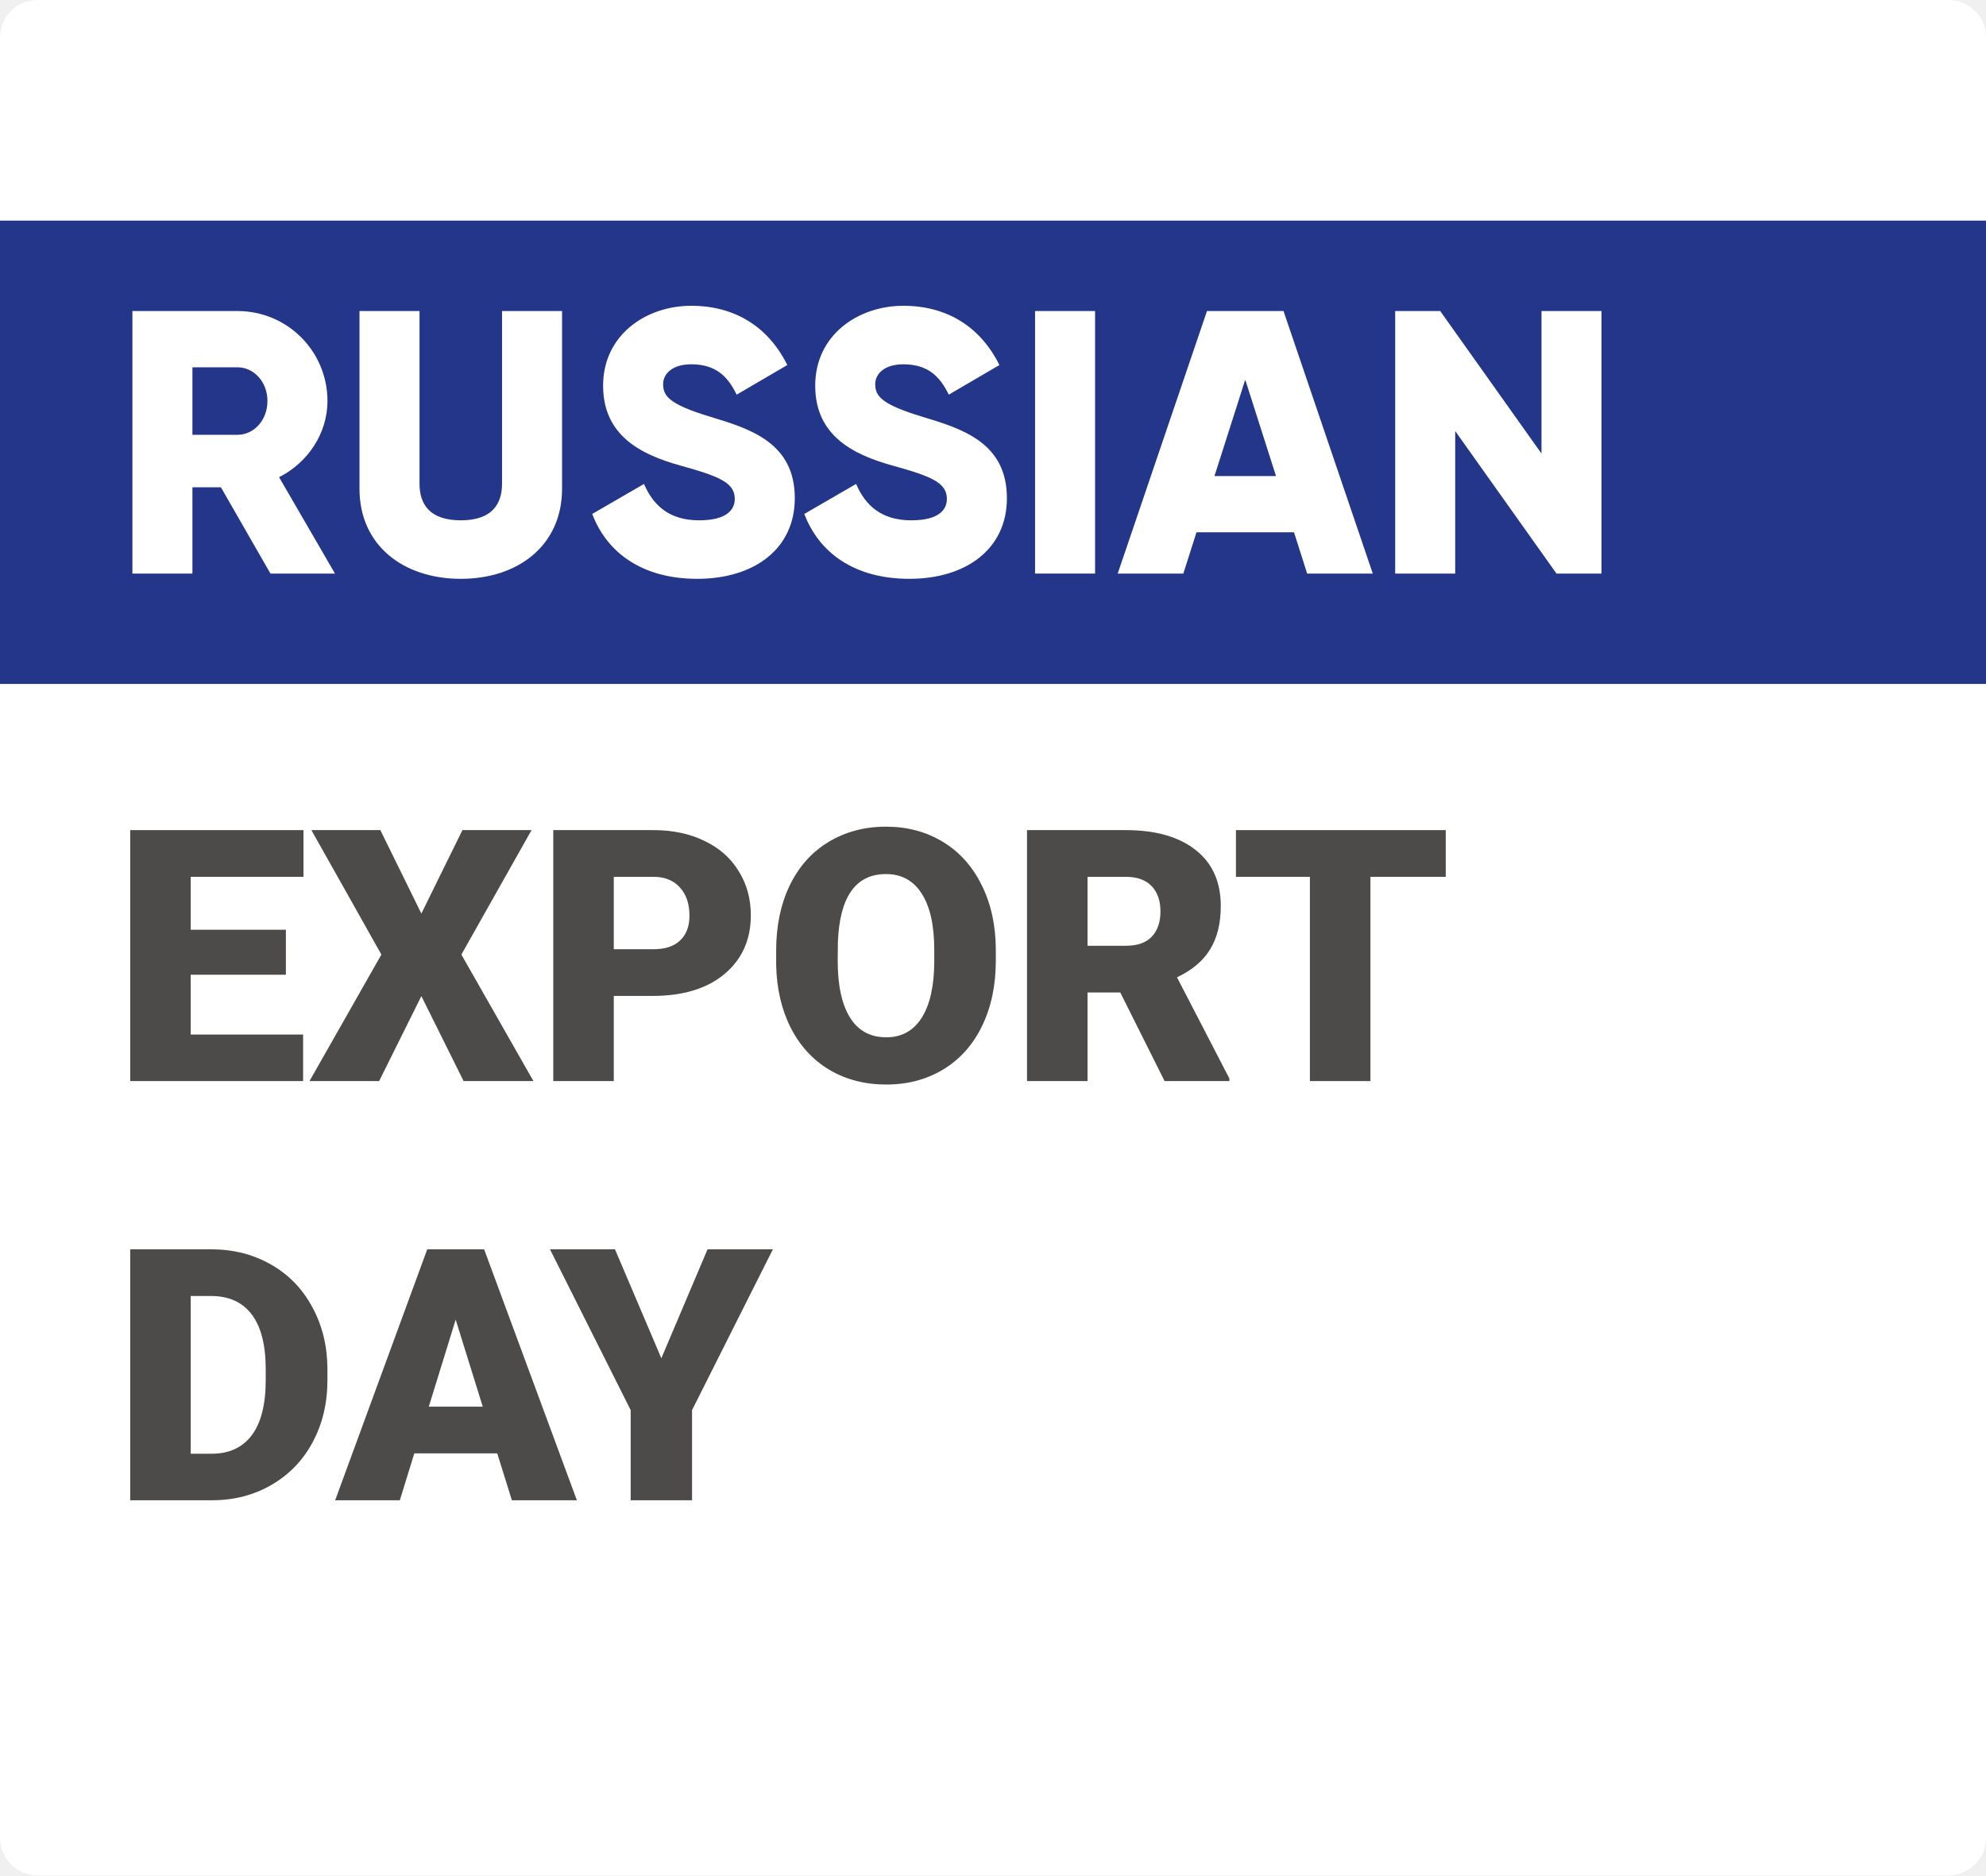
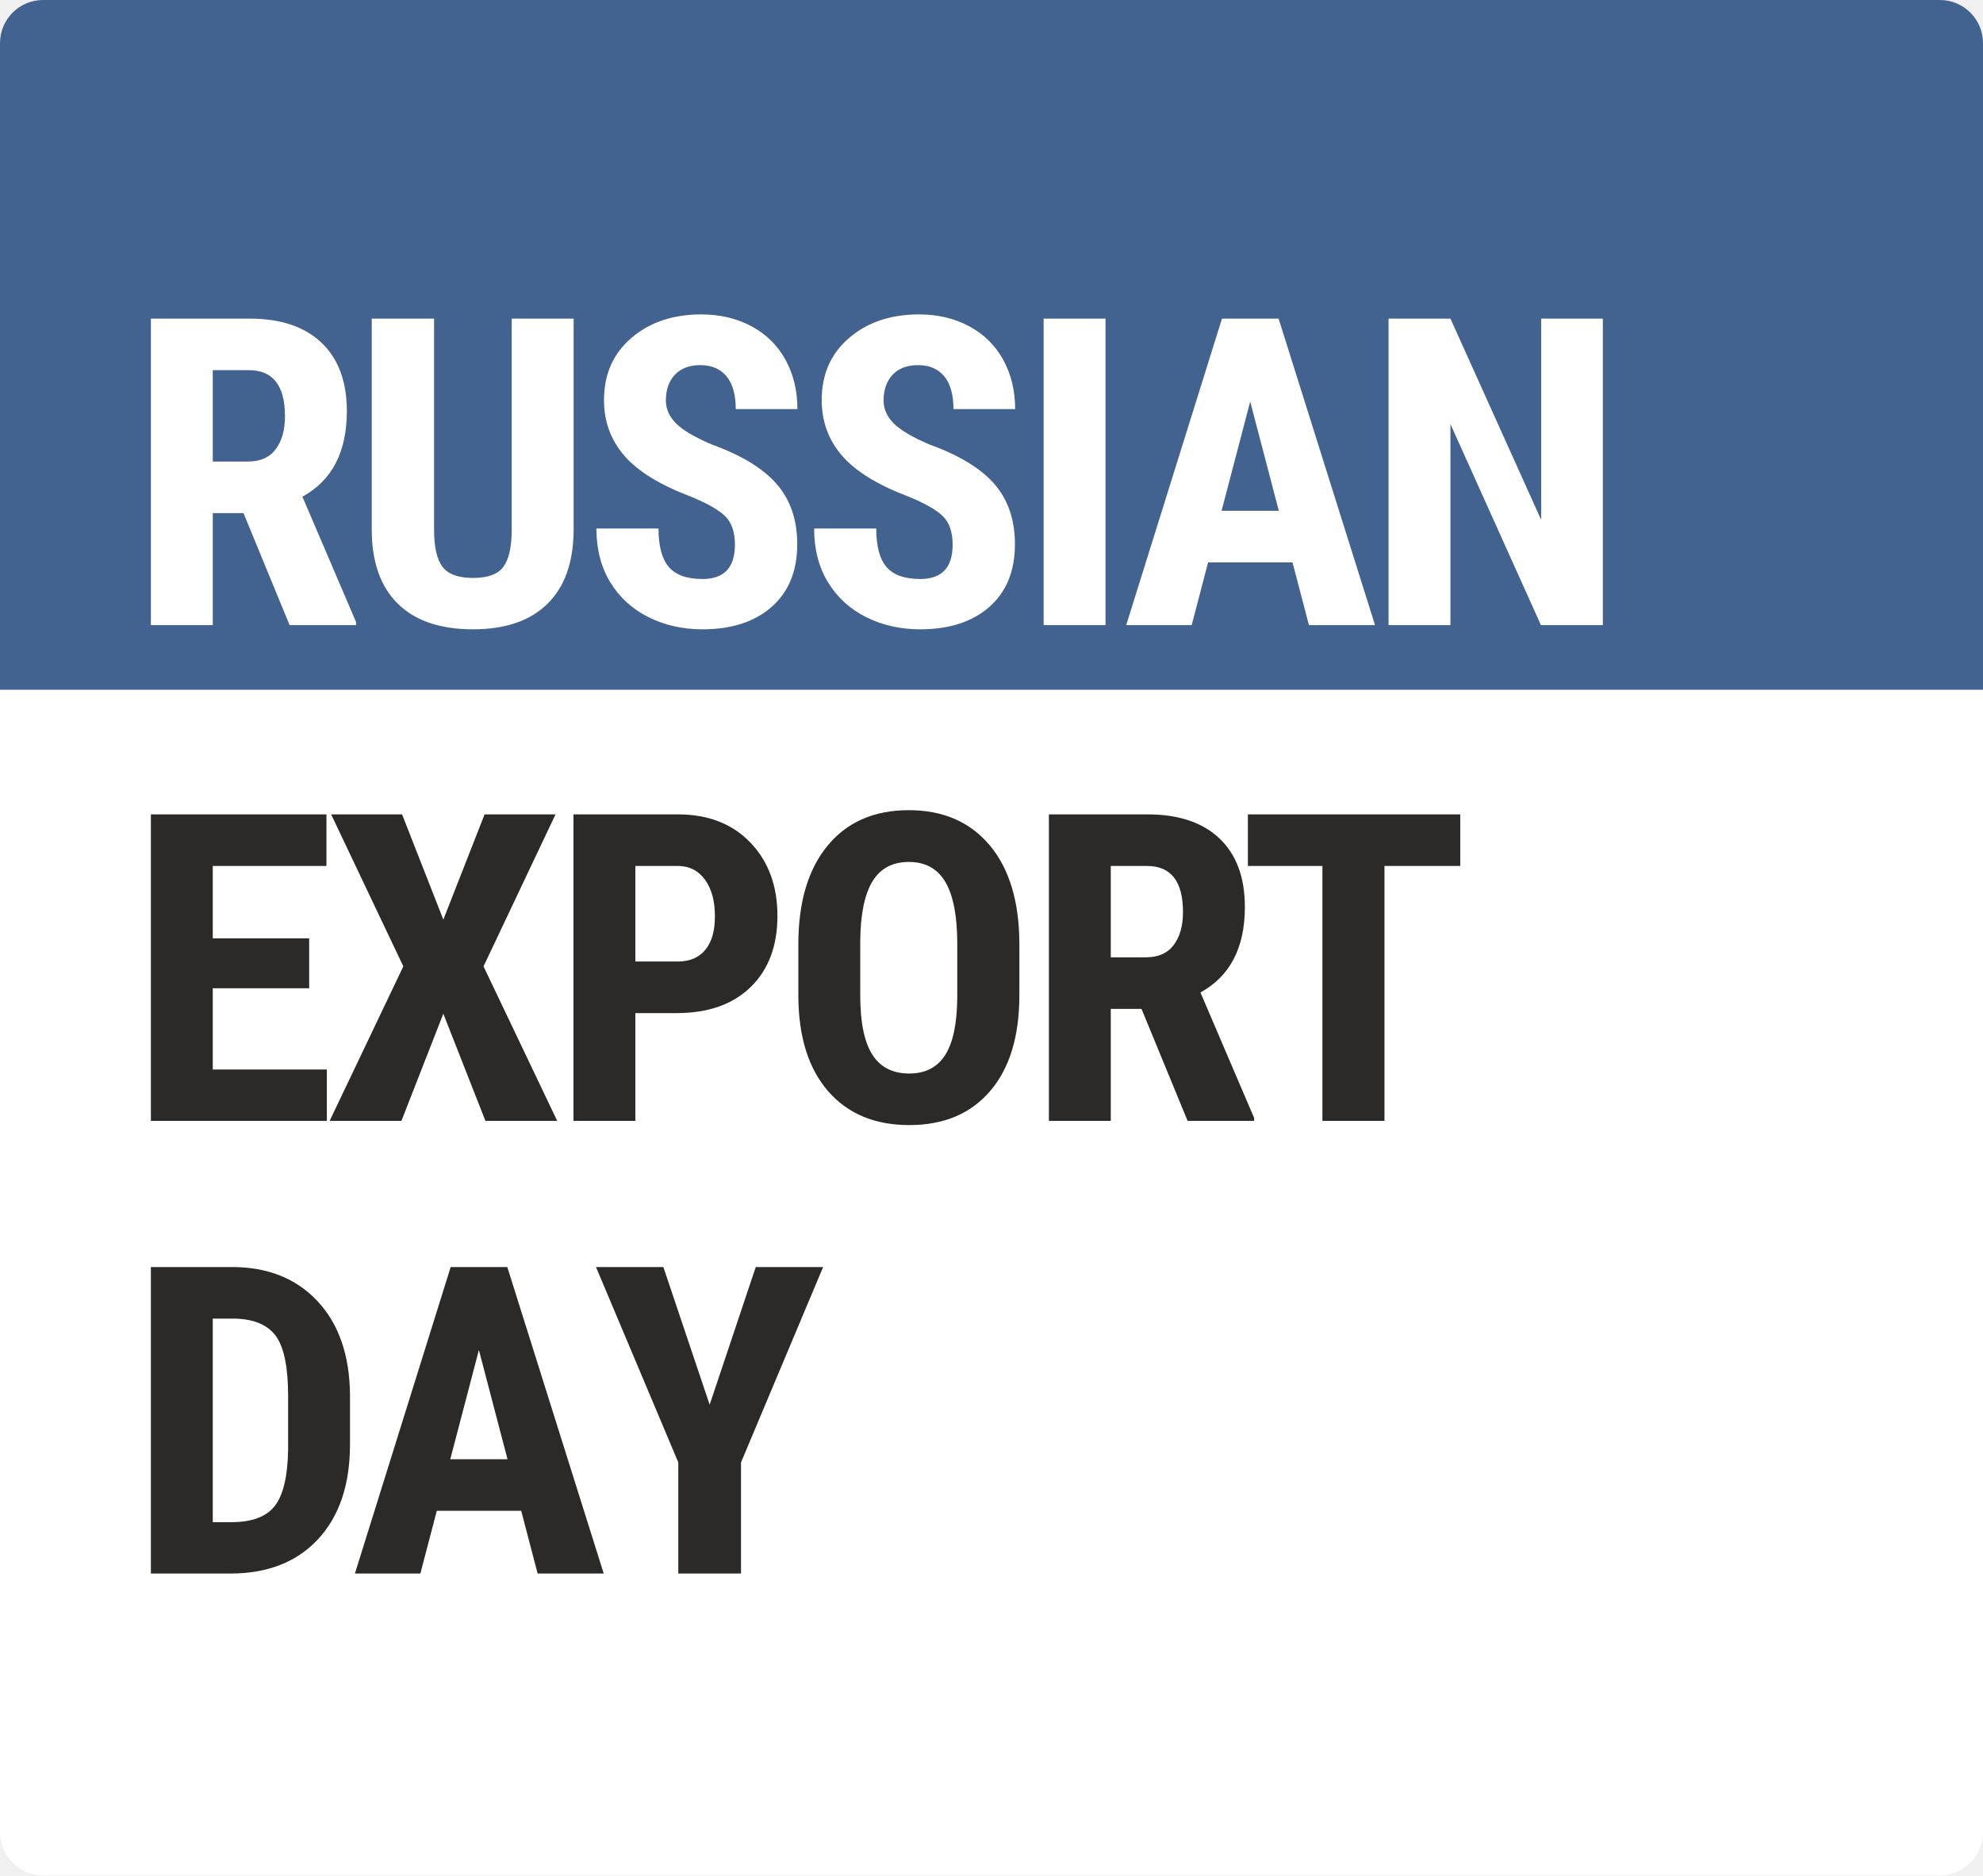
- <svg xmlns="http://www.w3.org/2000/svg" xmlns:xlink="http://www.w3.org/1999/xlink" width="90" height="85" viewBox="0 0 90 85" version="1.1">
-   <g id="Canvas" transform="translate(-15499 1392)">
-     <g id="4">
-       <g id="Rectangle 4 Copy 2">
-         <use xlink:href="#path0_fill" transform="translate(15499 -1392)" fill="#FFFFFF" />
-       </g>
-       <g id="Rectangle 11">
-         <use xlink:href="#path1_fill" transform="translate(15499 -1382)" fill="#243689" />
-       </g>
-       <g id="RUSSIAN">
-         <use xlink:href="#path2_fill" transform="translate(15505 -1378.14)" fill="#FFFFFF" />
-         <use xlink:href="#path3_fill" transform="translate(15505 -1378.14)" fill="#FFFFFF" />
-         <use xlink:href="#path4_fill" transform="translate(15505 -1378.14)" fill="#FFFFFF" />
-         <use xlink:href="#path5_fill" transform="translate(15505 -1378.14)" fill="#FFFFFF" />
-         <use xlink:href="#path6_fill" transform="translate(15505 -1378.14)" fill="#FFFFFF" />
-         <use xlink:href="#path7_fill" transform="translate(15505 -1378.14)" fill="#FFFFFF" />
-         <use xlink:href="#path8_fill" transform="translate(15505 -1378.14)" fill="#FFFFFF" />
-       </g>
-       <g id="EXPORT DAY">
-         <use xlink:href="#path9_fill" transform="translate(15504.9 -1354.53)" fill="#4C4B4A" />
-         <use xlink:href="#path10_fill" transform="translate(15504.9 -1354.53)" fill="#4C4B4A" />
-         <use xlink:href="#path11_fill" transform="translate(15504.9 -1354.53)" fill="#4C4B4A" />
-         <use xlink:href="#path12_fill" transform="translate(15504.9 -1354.53)" fill="#4C4B4A" />
-         <use xlink:href="#path13_fill" transform="translate(15504.9 -1354.53)" fill="#4C4B4A" />
-         <use xlink:href="#path14_fill" transform="translate(15504.9 -1354.53)" fill="#4C4B4A" />
-         <use xlink:href="#path15_fill" transform="translate(15504.9 -1354.53)" fill="#4C4B4A" />
-         <use xlink:href="#path16_fill" transform="translate(15504.9 -1354.53)" fill="#4C4B4A" />
-         <use xlink:href="#path17_fill" transform="translate(15504.9 -1354.53)" fill="#4C4B4A" />
-       </g>
+ <svg xmlns="http://www.w3.org/2000/svg" width="92px" height="87px" viewBox="0 0 92 87" version="1.1">
+   <defs />
+   <g id="Icons" stroke="none" stroke-width="1" fill="none" fill-rule="evenodd">
+     <g id="6-russianExportDay/square">
+       <rect id="Rectangle-4-Copy-2" fill="#FFFFFF" x="0" y="0" width="92" height="87" rx="2" />
+       <path d="M2,0 L90,0 L90,0 C91.105,-2.02906125e-16 92,0.895 92,2 L92,32 L0,32 L0,2 L0,2 C-1.3527075e-16,0.895 0.895,2.02906125e-16 2,0 Z" id="Rectangle-11" fill="#426290" />
+       <path d="M11.297,23.805 L9.871,23.805 L9.871,29 L7,29 L7,14.781 L11.58,14.781 C13.019,14.781 14.131,15.154 14.915,15.899 C15.7,16.645 16.092,17.704 16.092,19.078 C16.092,20.966 15.405,22.288 14.031,23.043 L16.521,28.863 L16.521,29 L13.436,29 L11.297,23.805 Z M9.871,21.412 L11.502,21.412 C12.075,21.412 12.505,21.222 12.791,20.841 C13.077,20.46 13.221,19.951 13.221,19.312 C13.221,17.887 12.664,17.174 11.551,17.174 L9.871,17.174 L9.871,21.412 Z M26.613,14.781 L26.613,24.625 C26.599,26.103 26.193,27.234 25.392,28.019 C24.591,28.803 23.442,29.195 21.945,29.195 C20.421,29.195 19.257,28.798 18.453,28.004 C17.649,27.21 17.247,26.061 17.247,24.557 L17.247,14.781 L20.138,14.781 L20.138,24.566 C20.138,25.374 20.268,25.95 20.529,26.295 C20.789,26.64 21.261,26.812 21.945,26.812 C22.628,26.812 23.097,26.642 23.351,26.3 C23.605,25.958 23.735,25.396 23.741,24.615 L23.741,14.781 L26.613,14.781 Z M34.096,25.27 C34.096,24.69 33.948,24.252 33.652,23.956 C33.356,23.66 32.817,23.352 32.036,23.033 C30.61,22.493 29.584,21.86 28.959,21.134 C28.334,20.408 28.022,19.55 28.022,18.561 C28.022,17.363 28.447,16.401 29.296,15.675 C30.146,14.949 31.225,14.586 32.534,14.586 C33.406,14.586 34.184,14.77 34.868,15.138 C35.551,15.506 36.077,16.025 36.445,16.695 C36.813,17.366 36.996,18.128 36.996,18.98 L34.135,18.98 C34.135,18.316 33.994,17.81 33.71,17.462 C33.427,17.114 33.019,16.939 32.485,16.939 C31.983,16.939 31.593,17.088 31.313,17.384 C31.033,17.68 30.893,18.079 30.893,18.58 C30.893,18.971 31.049,19.324 31.362,19.64 C31.674,19.955 32.228,20.283 33.022,20.621 C34.409,21.122 35.416,21.738 36.044,22.467 C36.673,23.196 36.987,24.124 36.987,25.25 C36.987,26.487 36.593,27.454 35.805,28.15 C35.017,28.847 33.946,29.195 32.592,29.195 C31.674,29.195 30.838,29.007 30.082,28.629 C29.327,28.251 28.736,27.711 28.31,27.008 C27.884,26.305 27.67,25.475 27.67,24.518 L30.551,24.518 C30.551,25.338 30.711,25.934 31.03,26.305 C31.349,26.676 31.87,26.861 32.592,26.861 C33.595,26.861 34.096,26.331 34.096,25.27 Z M44.197,25.27 C44.197,24.69 44.049,24.252 43.753,23.956 C43.456,23.66 42.918,23.352 42.136,23.033 C40.711,22.493 39.685,21.86 39.06,21.134 C38.435,20.408 38.123,19.55 38.123,18.561 C38.123,17.363 38.547,16.401 39.397,15.675 C40.247,14.949 41.326,14.586 42.634,14.586 C43.507,14.586 44.285,14.77 44.968,15.138 C45.652,15.506 46.178,16.025 46.546,16.695 C46.913,17.366 47.097,18.128 47.097,18.98 L44.236,18.98 C44.236,18.316 44.094,17.81 43.811,17.462 C43.528,17.114 43.119,16.939 42.586,16.939 C42.084,16.939 41.694,17.088 41.414,17.384 C41.134,17.68 40.994,18.079 40.994,18.58 C40.994,18.971 41.15,19.324 41.462,19.64 C41.775,19.955 42.328,20.283 43.123,20.621 C44.509,21.122 45.517,21.738 46.145,22.467 C46.773,23.196 47.087,24.124 47.087,25.25 C47.087,26.487 46.694,27.454 45.906,28.15 C45.118,28.847 44.047,29.195 42.693,29.195 C41.775,29.195 40.938,29.007 40.183,28.629 C39.428,28.251 38.837,27.711 38.411,27.008 C37.984,26.305 37.771,25.475 37.771,24.518 L40.652,24.518 C40.652,25.338 40.811,25.934 41.13,26.305 C41.449,26.676 41.97,26.861 42.693,26.861 C43.696,26.861 44.197,26.331 44.197,25.27 Z M51.29,29 L48.419,29 L48.419,14.781 L51.29,14.781 L51.29,29 Z M59.965,26.09 L56.049,26.09 L55.287,29 L52.25,29 L56.693,14.781 L59.32,14.781 L63.793,29 L60.727,29 L59.965,26.09 Z M56.674,23.697 L59.33,23.697 L58.002,18.629 L56.674,23.697 Z M74.363,29 L71.491,29 L67.292,19.674 L67.292,29 L64.421,29 L64.421,14.781 L67.292,14.781 L71.501,24.117 L71.501,14.781 L74.363,14.781 L74.363,29 Z" id="RUSSIAN" fill="#FFFFFF" />
+       <path d="M14.344,45.848 L9.871,45.848 L9.871,49.617 L15.164,49.617 L15.164,52 L7,52 L7,37.781 L15.145,37.781 L15.145,40.174 L9.871,40.174 L9.871,43.533 L14.344,43.533 L14.344,45.848 Z M20.568,42.664 L22.482,37.781 L25.773,37.781 L22.433,44.832 L25.851,52 L22.521,52 L20.568,47.029 L18.624,52 L15.294,52 L18.712,44.832 L15.363,37.781 L18.654,37.781 L20.568,42.664 Z M29.477,47 L29.477,52 L26.606,52 L26.606,37.781 L31.45,37.781 C32.856,37.781 33.977,38.217 34.814,39.09 C35.65,39.962 36.069,41.095 36.069,42.488 C36.069,43.882 35.655,44.982 34.829,45.789 C34.002,46.596 32.856,47 31.391,47 L29.477,47 Z M29.477,44.607 L31.45,44.607 C31.996,44.607 32.42,44.428 32.719,44.07 C33.019,43.712 33.168,43.191 33.168,42.508 C33.168,41.798 33.015,41.233 32.709,40.813 C32.403,40.394 31.993,40.18 31.479,40.174 L29.477,40.174 L29.477,44.607 Z M47.293,46.17 C47.293,48.077 46.842,49.559 45.94,50.613 C45.038,51.668 43.787,52.195 42.185,52.195 C40.59,52.195 39.337,51.673 38.425,50.628 C37.514,49.583 37.052,48.12 37.039,46.238 L37.039,43.807 C37.039,41.854 37.491,40.328 38.396,39.231 C39.301,38.134 40.558,37.586 42.166,37.586 C43.748,37.586 44.994,38.125 45.906,39.202 C46.817,40.28 47.28,41.792 47.293,43.738 L47.293,46.17 Z M44.412,43.787 C44.412,42.505 44.229,41.551 43.865,40.926 C43.5,40.301 42.934,39.988 42.166,39.988 C41.404,39.988 40.841,40.289 40.476,40.892 C40.112,41.494 39.923,42.41 39.91,43.641 L39.91,46.17 C39.91,47.413 40.095,48.33 40.466,48.919 C40.838,49.508 41.41,49.803 42.185,49.803 C42.934,49.803 43.49,49.515 43.855,48.938 C44.22,48.362 44.405,47.469 44.412,46.258 L44.412,43.787 Z M52.96,46.805 L51.534,46.805 L51.534,52 L48.663,52 L48.663,37.781 L53.243,37.781 C54.682,37.781 55.793,38.154 56.578,38.899 C57.362,39.645 57.755,40.704 57.755,42.078 C57.755,43.966 57.068,45.288 55.694,46.043 L58.184,51.863 L58.184,52 L55.098,52 L52.96,46.805 Z M51.534,44.412 L53.165,44.412 C53.738,44.412 54.167,44.222 54.454,43.841 C54.74,43.46 54.884,42.951 54.884,42.312 C54.884,40.887 54.327,40.174 53.214,40.174 L51.534,40.174 L51.534,44.412 Z M67.748,40.174 L64.232,40.174 L64.232,52 L61.352,52 L61.352,40.174 L57.895,40.174 L57.895,37.781 L67.748,37.781 L67.748,40.174 Z M7,73 L7,58.781 L10.76,58.781 C12.42,58.781 13.743,59.309 14.729,60.363 C15.716,61.418 16.219,62.863 16.238,64.699 L16.238,67.004 C16.238,68.872 15.745,70.339 14.759,71.403 C13.772,72.468 12.413,73 10.682,73 L7,73 Z M9.871,61.174 L9.871,70.617 L10.73,70.617 C11.688,70.617 12.361,70.365 12.752,69.86 C13.143,69.356 13.348,68.485 13.367,67.248 L13.367,64.777 C13.367,63.449 13.182,62.523 12.811,61.999 C12.439,61.475 11.808,61.2 10.916,61.174 L9.871,61.174 Z M24.181,70.09 L20.265,70.09 L19.503,73 L16.466,73 L20.909,58.781 L23.536,58.781 L28.009,73 L24.943,73 L24.181,70.09 Z M20.89,67.697 L23.546,67.697 L22.218,62.629 L20.89,67.697 Z M32.924,65.168 L35.063,58.781 L38.188,58.781 L34.379,67.844 L34.379,73 L31.469,73 L31.469,67.844 L27.651,58.781 L30.776,58.781 L32.924,65.168 Z" id="EXPORT-DAY" fill="#2B2A29" />
    </g>
  </g>
-   <defs>
-     <path id="path0_fill" fill-rule="evenodd" d="M 0 1.698C 0 0.76 0.76 0 1.698 0L 88.302 0C 89.24 0 90 0.76 90 1.698L 90 83.302C 90 84.24 89.24 85 88.302 85L 1.698 85C 0.76 85 0 84.24 0 83.302L 0 1.698Z" />
-     <path id="path1_fill" fill-rule="evenodd" d="M 0 0L 90 0L 90 21L 0 21L 0 0Z" />
-     <path id="path2_fill" d="M 6.256 12.138L 9.18 12.138L 6.647 7.769C 7.956 7.106 8.84 5.78 8.84 4.318C 8.84 2.057 7.021 0.238 4.76 0.238L 0 0.238L 0 12.138L 2.72 12.138L 2.72 8.228L 4.012 8.228L 6.256 12.138ZM 2.72 2.788L 4.76 2.788C 5.508 2.788 6.12 3.451 6.12 4.318C 6.12 5.185 5.508 5.848 4.76 5.848L 2.72 5.848L 2.72 2.788Z" />
-     <path id="path3_fill" d="M 14.881 12.376C 17.499 12.376 19.471 10.846 19.471 8.296L 19.471 0.238L 16.751 0.238L 16.751 8.058C 16.751 8.959 16.326 9.724 14.881 9.724C 13.436 9.724 13.011 8.959 13.011 8.058L 13.011 0.238L 10.291 0.238L 10.291 8.296C 10.291 10.846 12.263 12.376 14.881 12.376Z" />
-     <path id="path4_fill" d="M 25.598 12.376C 28.182 12.376 30.018 11.016 30.018 8.721C 30.018 6.205 27.995 5.576 26.193 5.032C 24.34 4.471 24.051 4.097 24.051 3.553C 24.051 3.077 24.476 2.652 25.326 2.652C 26.414 2.652 26.975 3.179 27.383 4.029L 29.678 2.686C 28.811 0.935 27.281 0 25.326 0C 23.269 0 21.331 1.326 21.331 3.621C 21.331 5.899 23.065 6.749 24.833 7.242C 26.618 7.735 27.298 8.024 27.298 8.755C 27.298 9.214 26.975 9.724 25.683 9.724C 24.34 9.724 23.609 9.061 23.184 8.075L 20.838 9.435C 21.501 11.186 23.099 12.376 25.598 12.376Z" />
-     <path id="path5_fill" d="M 35.21 12.376C 37.794 12.376 39.63 11.016 39.63 8.721C 39.63 6.205 37.607 5.576 35.805 5.032C 33.952 4.471 33.663 4.097 33.663 3.553C 33.663 3.077 34.088 2.652 34.938 2.652C 36.026 2.652 36.587 3.179 36.995 4.029L 39.29 2.686C 38.423 0.935 36.893 0 34.938 0C 32.881 0 30.943 1.326 30.943 3.621C 30.943 5.899 32.677 6.749 34.445 7.242C 36.23 7.735 36.91 8.024 36.91 8.755C 36.91 9.214 36.587 9.724 35.295 9.724C 33.952 9.724 33.221 9.061 32.796 8.075L 30.45 9.435C 31.113 11.186 32.711 12.376 35.21 12.376Z" />
-     <path id="path6_fill" d="M 40.906 0.238L 40.906 12.138L 43.626 12.138L 43.626 0.238L 40.906 0.238Z" />
-     <path id="path7_fill" d="M 53.236 12.138L 56.211 12.138L 52.165 0.238L 48.697 0.238L 44.651 12.138L 47.626 12.138L 48.221 10.268L 52.641 10.268L 53.236 12.138ZM 49.037 7.718L 50.431 3.349L 51.825 7.718L 49.037 7.718Z" />
-     <path id="path8_fill" d="M 63.856 0.238L 63.856 6.698L 59.266 0.238L 57.226 0.238L 57.226 12.138L 59.946 12.138L 59.946 5.678L 64.536 12.138L 66.576 12.138L 66.576 0.238L 63.856 0.238Z" />
-     <path id="path9_fill" d="M 7.055 6.711L 2.742 6.711L 2.742 9.422L 7.836 9.422L 7.836 11.531L 0 11.531L 0 0.156L 7.852 0.156L 7.852 2.273L 2.742 2.273L 2.742 4.672L 7.055 4.672L 7.055 6.711Z" />
-     <path id="path10_fill" d="M 13.195 3.938L 15.055 0.156L 18.188 0.156L 15.008 5.797L 18.273 11.531L 15.109 11.531L 13.195 7.68L 11.281 11.531L 8.125 11.531L 11.383 5.797L 8.211 0.156L 11.336 0.156L 13.195 3.938Z" />
-     <path id="path11_fill" d="M 21.914 7.672L 21.914 11.531L 19.172 11.531L 19.172 0.156L 23.711 0.156C 24.581 0.156 25.349 0.318 26.016 0.641C 26.688 0.958 27.206 1.414 27.57 2.008C 27.94 2.596 28.125 3.266 28.125 4.016C 28.125 5.125 27.727 6.013 26.93 6.68C 26.138 7.341 25.049 7.672 23.664 7.672L 21.914 7.672ZM 21.914 5.555L 23.711 5.555C 24.242 5.555 24.646 5.422 24.922 5.156C 25.203 4.891 25.344 4.516 25.344 4.031C 25.344 3.5 25.201 3.076 24.914 2.758C 24.628 2.44 24.237 2.279 23.742 2.273L 21.914 2.273L 21.914 5.555Z" />
-     <path id="path12_fill" d="M 39.227 6.078C 39.227 7.188 39.021 8.169 38.609 9.023C 38.198 9.878 37.612 10.537 36.852 11C 36.096 11.458 35.234 11.688 34.266 11.688C 33.297 11.688 32.438 11.466 31.688 11.023C 30.938 10.575 30.352 9.938 29.93 9.109C 29.513 8.281 29.294 7.331 29.273 6.258L 29.273 5.617C 29.273 4.503 29.477 3.521 29.883 2.672C 30.294 1.818 30.88 1.159 31.641 0.695C 32.406 0.232 33.276 0 34.25 0C 35.214 0 36.073 0.229 36.828 0.688C 37.583 1.146 38.169 1.799 38.586 2.648C 39.008 3.492 39.221 4.461 39.227 5.555L 39.227 6.078ZM 36.438 5.602C 36.438 4.471 36.247 3.615 35.867 3.031C 35.492 2.443 34.953 2.148 34.25 2.148C 32.875 2.148 32.148 3.18 32.07 5.242L 32.062 6.078C 32.062 7.193 32.247 8.049 32.617 8.648C 32.987 9.247 33.536 9.547 34.266 9.547C 34.958 9.547 35.492 9.253 35.867 8.664C 36.242 8.076 36.432 7.229 36.438 6.125L 36.438 5.602Z" />
-     <path id="path13_fill" d="M 44.867 7.516L 43.383 7.516L 43.383 11.531L 40.641 11.531L 40.641 0.156L 45.117 0.156C 46.466 0.156 47.521 0.456 48.281 1.055C 49.042 1.654 49.422 2.5 49.422 3.594C 49.422 4.385 49.26 5.042 48.938 5.562C 48.62 6.083 48.12 6.505 47.438 6.828L 49.812 11.414L 49.812 11.531L 46.875 11.531L 44.867 7.516ZM 43.383 5.398L 45.117 5.398C 45.638 5.398 46.029 5.263 46.289 4.992C 46.555 4.716 46.688 4.333 46.688 3.844C 46.688 3.354 46.555 2.971 46.289 2.695C 46.023 2.414 45.633 2.273 45.117 2.273L 43.383 2.273L 43.383 5.398Z" />
-     <path id="path14_fill" d="M 59.617 2.273L 56.203 2.273L 56.203 11.531L 53.461 11.531L 53.461 2.273L 50.109 2.273L 50.109 0.156L 59.617 0.156L 59.617 2.273Z" />
-     <path id="path15_fill" d="M 0 30.531L 0 19.156L 3.664 19.156C 4.669 19.156 5.573 19.385 6.375 19.844C 7.177 20.297 7.802 20.94 8.25 21.773C 8.703 22.602 8.932 23.531 8.938 24.562L 8.938 25.086C 8.938 26.128 8.716 27.062 8.273 27.891C 7.836 28.713 7.216 29.359 6.414 29.828C 5.617 30.292 4.727 30.526 3.742 30.531L 0 30.531ZM 2.742 21.273L 2.742 28.422L 3.695 28.422C 4.482 28.422 5.086 28.143 5.508 27.586C 5.93 27.023 6.141 26.19 6.141 25.086L 6.141 24.594C 6.141 23.495 5.93 22.667 5.508 22.109C 5.086 21.552 4.471 21.273 3.664 21.273L 2.742 21.273Z" />
-     <path id="path16_fill" d="M 16.633 28.406L 12.875 28.406L 12.219 30.531L 9.289 30.531L 13.461 19.156L 16.039 19.156L 20.242 30.531L 17.297 30.531L 16.633 28.406ZM 13.531 26.289L 15.977 26.289L 14.75 22.344L 13.531 26.289Z" />
-     <path id="path17_fill" d="M 24.07 24.094L 26.164 19.156L 29.125 19.156L 25.461 26.445L 25.461 30.531L 22.68 30.531L 22.68 26.445L 19.023 19.156L 21.969 19.156L 24.07 24.094Z" />
-   </defs>
</svg>
